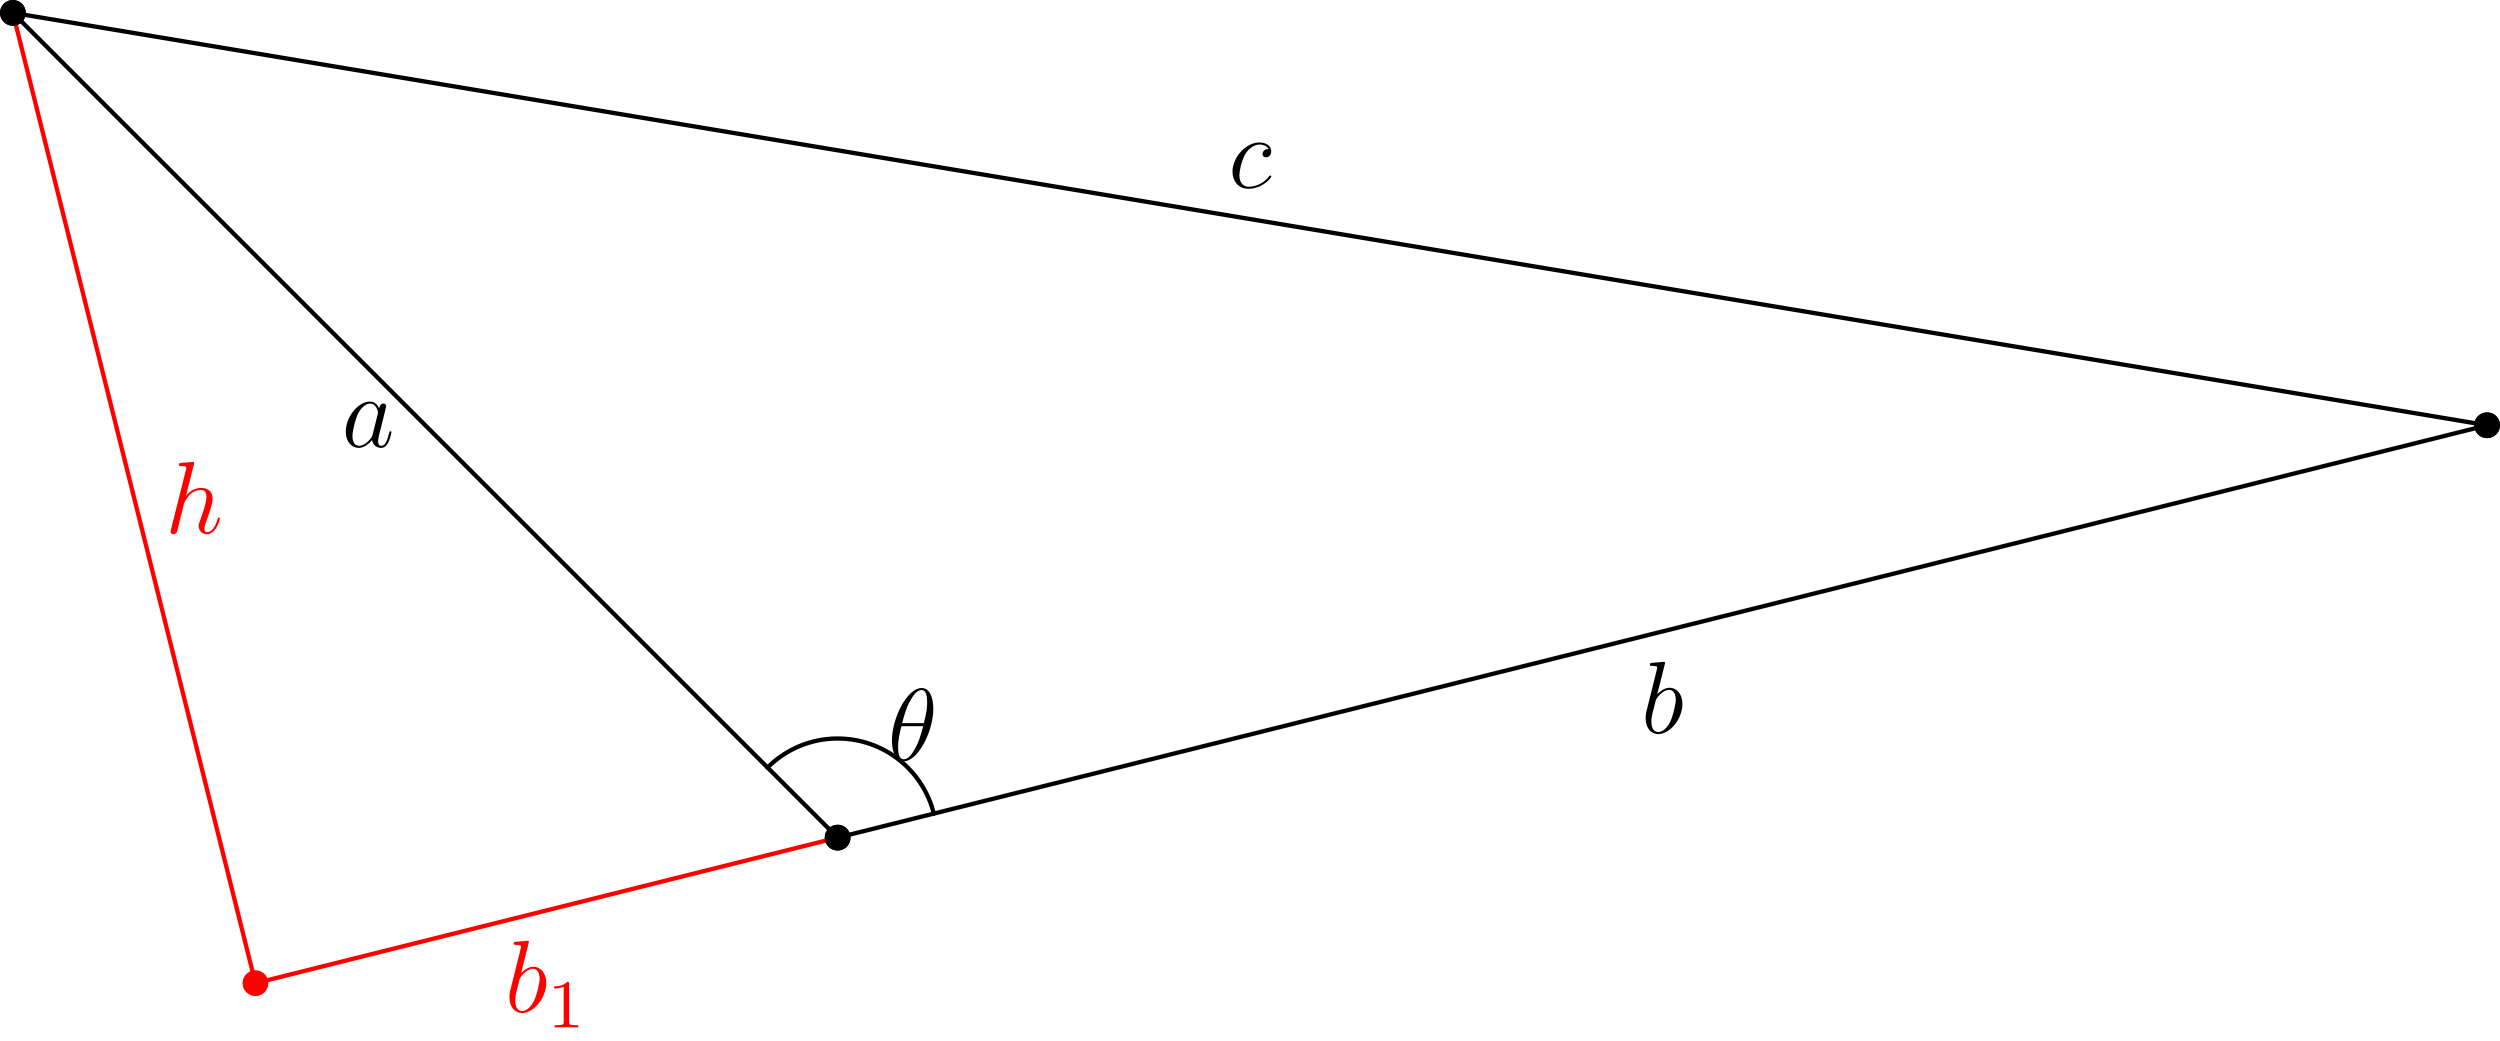
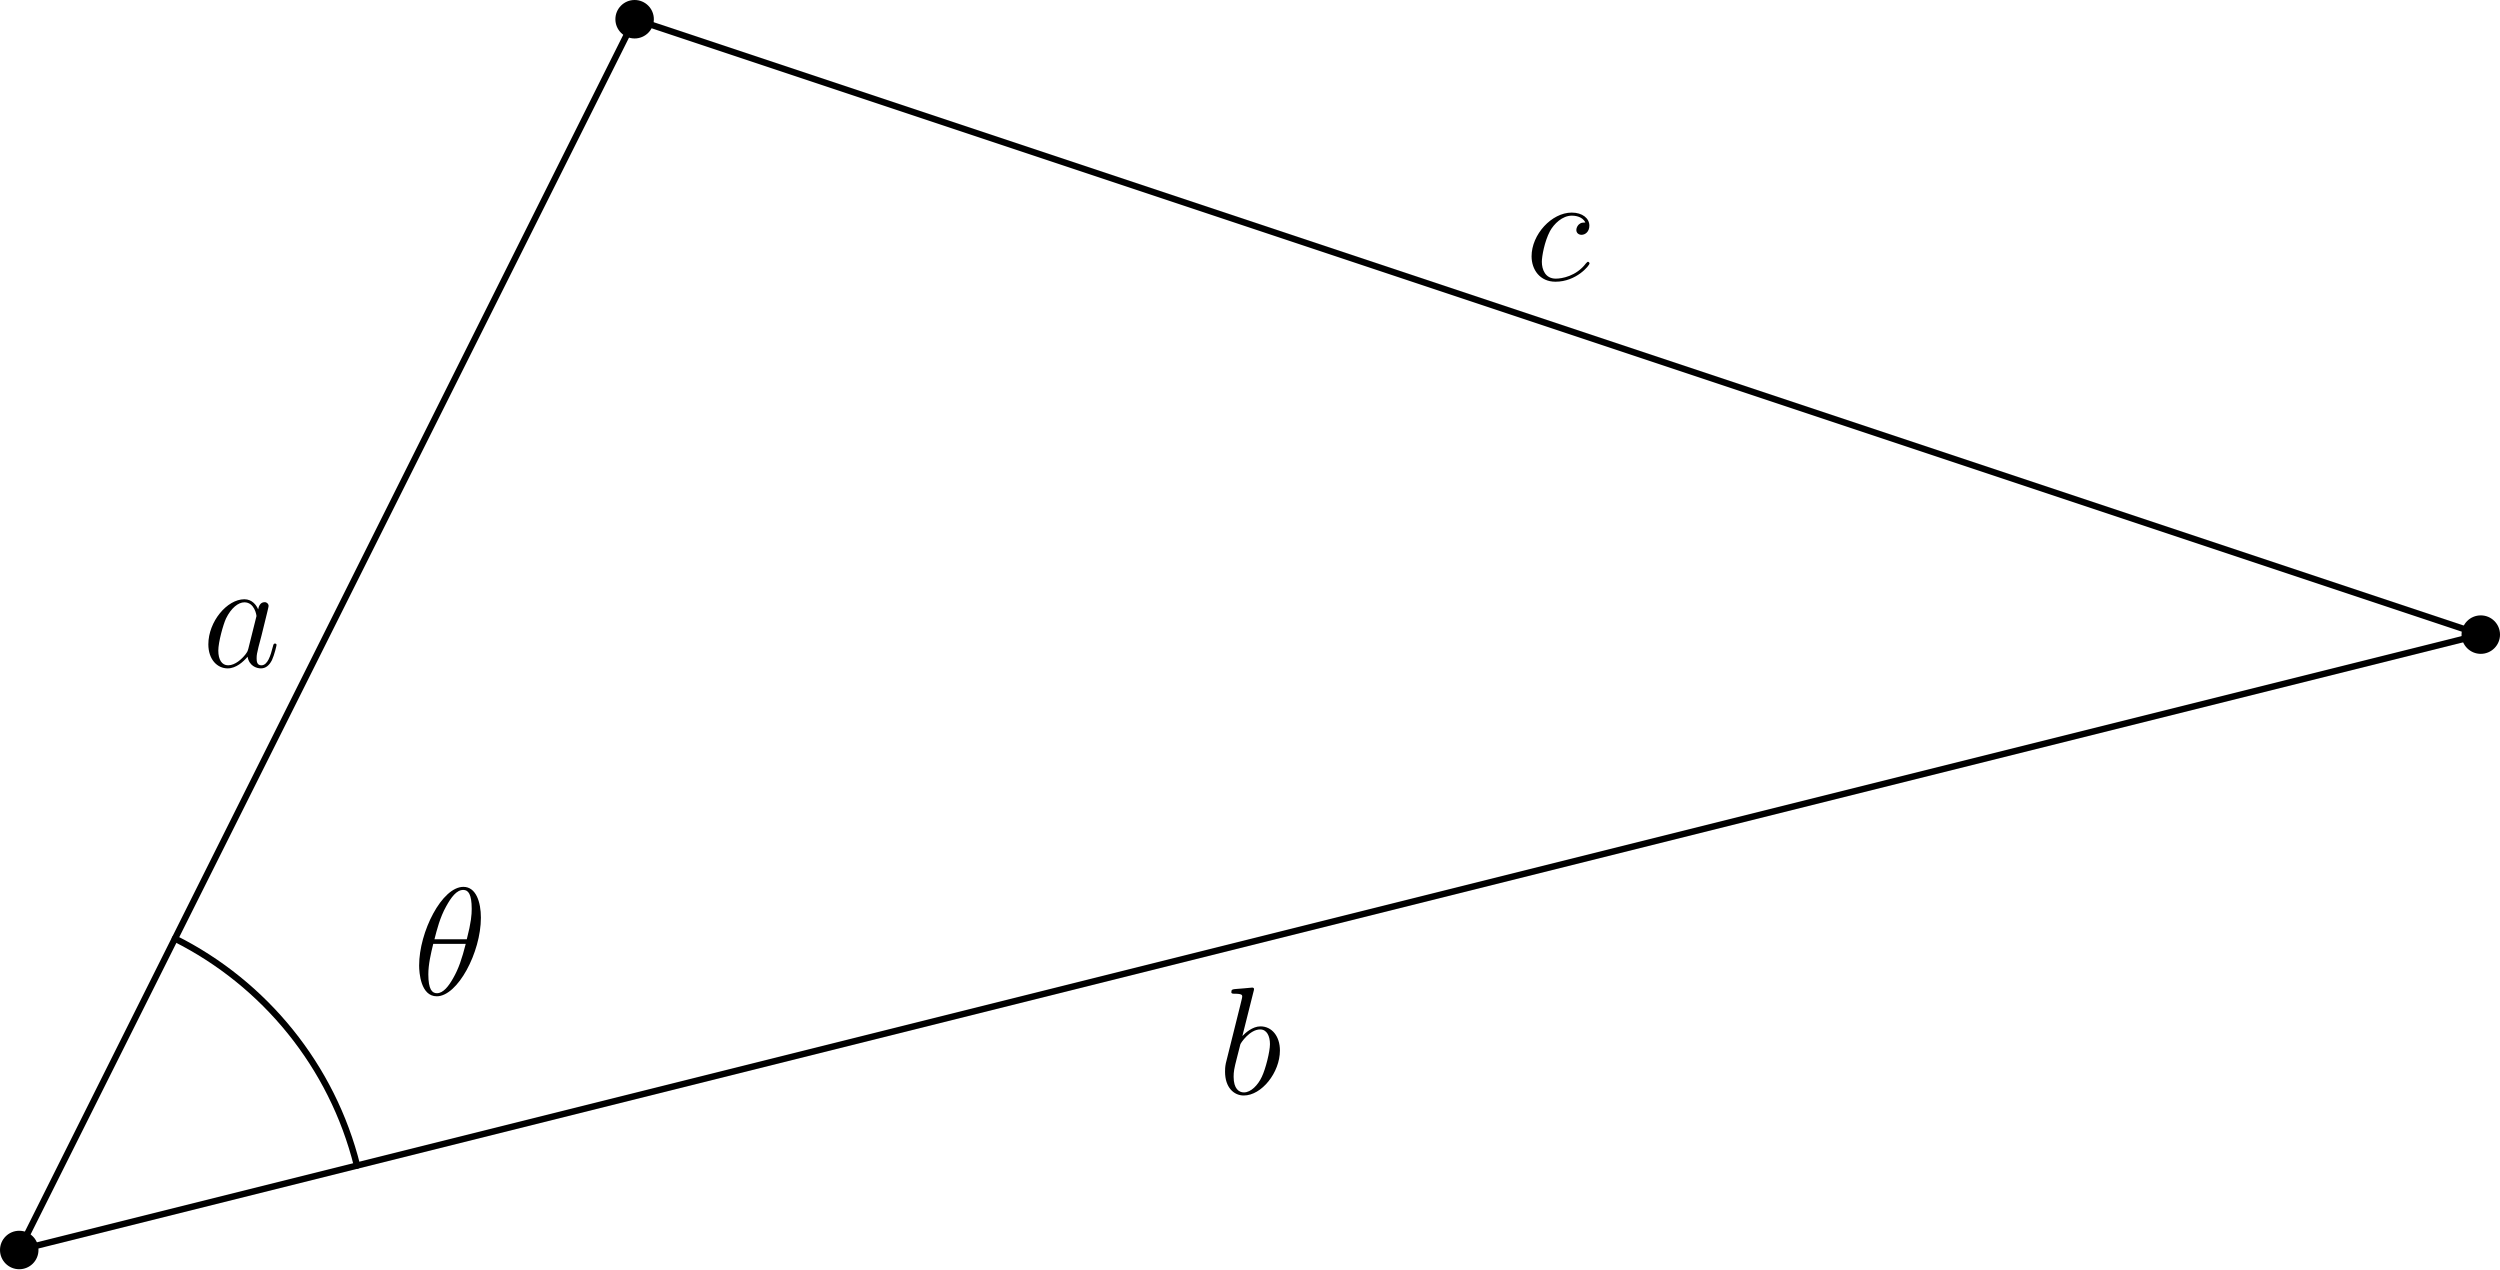
- <svg xmlns="http://www.w3.org/2000/svg" xmlns:xlink="http://www.w3.org/1999/xlink" version="1.1" width="291pt" height="121.148pt" viewBox="56.409 53.858 291 121.148">
+ <svg xmlns="http://www.w3.org/2000/svg" xmlns:xlink="http://www.w3.org/1999/xlink" version="1.1" width="195pt" height="99pt" viewBox="56.409 53.858 195 99">
  <defs>
-     <path id="g1-49" d="M2.503-5.077C2.503-5.292 2.487-5.3 2.271-5.3C1.945-4.981 1.522-4.79 .765-4.79V-4.527C.98-4.527 1.411-4.527 1.873-4.742V-.654C1.873-.359 1.849-.263 1.092-.263H.813V0C1.14-.024 1.825-.024 2.184-.024S3.236-.024 3.563 0V-.263H3.284C2.527-.263 2.503-.359 2.503-.654V-5.077Z" />
    <path id="g0-18" d="M5.296-6.013C5.296-7.233 4.914-8.416 3.933-8.416C2.26-8.416 .478-4.914 .478-2.283C.478-1.733 .598 .12 1.853 .12C3.479 .12 5.296-3.3 5.296-6.013ZM1.674-4.328C1.853-5.033 2.104-6.037 2.582-6.886C2.977-7.603 3.395-8.177 3.921-8.177C4.316-8.177 4.579-7.843 4.579-6.695C4.579-6.265 4.543-5.667 4.196-4.328H1.674ZM4.113-3.969C3.814-2.798 3.563-2.044 3.132-1.291C2.786-.681 2.367-.12 1.865-.12C1.494-.12 1.196-.406 1.196-1.59C1.196-2.367 1.387-3.18 1.578-3.969H4.113Z" />
    <path id="g0-97" d="M3.599-1.423C3.539-1.219 3.539-1.196 3.371-.968C3.108-.634 2.582-.12 2.02-.12C1.53-.12 1.255-.562 1.255-1.267C1.255-1.925 1.626-3.264 1.853-3.766C2.26-4.603 2.821-5.033 3.288-5.033C4.077-5.033 4.232-4.053 4.232-3.957C4.232-3.945 4.196-3.79 4.184-3.766L3.599-1.423ZM4.364-4.483C4.232-4.794 3.909-5.272 3.288-5.272C1.937-5.272 .478-3.527 .478-1.757C.478-.574 1.172 .12 1.985 .12C2.642 .12 3.204-.395 3.539-.789C3.658-.084 4.22 .12 4.579 .12S5.224-.096 5.44-.526C5.631-.933 5.798-1.662 5.798-1.71C5.798-1.769 5.75-1.817 5.679-1.817C5.571-1.817 5.559-1.757 5.511-1.578C5.332-.873 5.105-.12 4.615-.12C4.268-.12 4.244-.43 4.244-.669C4.244-.944 4.28-1.076 4.388-1.542C4.471-1.841 4.531-2.104 4.627-2.451C5.069-4.244 5.177-4.674 5.177-4.746C5.177-4.914 5.045-5.045 4.866-5.045C4.483-5.045 4.388-4.627 4.364-4.483Z" />
    <path id="g0-98" d="M2.762-7.998C2.774-8.046 2.798-8.118 2.798-8.177C2.798-8.297 2.678-8.297 2.654-8.297C2.642-8.297 2.212-8.261 1.997-8.237C1.793-8.225 1.614-8.201 1.399-8.189C1.112-8.165 1.028-8.153 1.028-7.938C1.028-7.819 1.148-7.819 1.267-7.819C1.877-7.819 1.877-7.711 1.877-7.592C1.877-7.508 1.781-7.161 1.733-6.946L1.447-5.798C1.327-5.32 .646-2.606 .598-2.391C.538-2.092 .538-1.889 .538-1.733C.538-.514 1.219 .12 1.997 .12C3.383 .12 4.818-1.662 4.818-3.395C4.818-4.495 4.196-5.272 3.3-5.272C2.678-5.272 2.116-4.758 1.889-4.519L2.762-7.998ZM2.008-.12C1.626-.12 1.207-.406 1.207-1.339C1.207-1.733 1.243-1.961 1.459-2.798C1.494-2.953 1.686-3.718 1.733-3.873C1.757-3.969 2.463-5.033 3.276-5.033C3.802-5.033 4.041-4.507 4.041-3.885C4.041-3.312 3.706-1.961 3.407-1.339C3.108-.693 2.558-.12 2.008-.12Z" />
    <path id="g0-99" d="M4.674-4.495C4.447-4.495 4.34-4.495 4.172-4.352C4.101-4.292 3.969-4.113 3.969-3.921C3.969-3.682 4.148-3.539 4.376-3.539C4.663-3.539 4.985-3.778 4.985-4.256C4.985-4.83 4.435-5.272 3.61-5.272C2.044-5.272 .478-3.563 .478-1.865C.478-.825 1.124 .12 2.343 .12C3.969 .12 4.997-1.148 4.997-1.303C4.997-1.375 4.926-1.435 4.878-1.435C4.842-1.435 4.83-1.423 4.722-1.315C3.957-.299 2.821-.12 2.367-.12C1.542-.12 1.279-.837 1.279-1.435C1.279-1.853 1.482-3.013 1.913-3.826C2.224-4.388 2.869-5.033 3.622-5.033C3.778-5.033 4.435-5.009 4.674-4.495Z" />
-     <path id="g0-104" d="M3.359-7.998C3.371-8.046 3.395-8.118 3.395-8.177C3.395-8.297 3.276-8.297 3.252-8.297C3.24-8.297 2.654-8.249 2.594-8.237C2.391-8.225 2.212-8.201 1.997-8.189C1.698-8.165 1.614-8.153 1.614-7.938C1.614-7.819 1.71-7.819 1.877-7.819C2.463-7.819 2.475-7.711 2.475-7.592C2.475-7.52 2.451-7.424 2.439-7.388L.705-.466C.658-.287 .658-.263 .658-.191C.658 .072 .861 .12 .98 .12C1.184 .12 1.339-.036 1.399-.167L1.937-2.331C1.997-2.594 2.068-2.845 2.128-3.108C2.26-3.61 2.26-3.622 2.487-3.969S3.252-5.033 4.172-5.033C4.651-5.033 4.818-4.674 4.818-4.196C4.818-3.527 4.352-2.224 4.089-1.506C3.981-1.219 3.921-1.064 3.921-.849C3.921-.311 4.292 .12 4.866 .12C5.978 .12 6.396-1.638 6.396-1.71C6.396-1.769 6.348-1.817 6.276-1.817C6.169-1.817 6.157-1.781 6.097-1.578C5.822-.622 5.38-.12 4.902-.12C4.782-.12 4.591-.132 4.591-.514C4.591-.825 4.734-1.207 4.782-1.339C4.997-1.913 5.535-3.324 5.535-4.017C5.535-4.734 5.117-5.272 4.208-5.272C3.527-5.272 2.929-4.949 2.439-4.328L3.359-7.998Z" />
  </defs>
  <g id="page1">
-     <g transform="matrix(0.996264 0 0 0.996264 153.909 151.358)">
-       <circle cx="192.72" cy="-48.18" fill="#000000" r="1.506" />
+     <g transform="matrix(0.996264 0 0 0.996264 9.90945 199.358)">
+       <circle cx="240.9" cy="-96.36" fill="#000000" r="1.506" />
    </g>
-     <g transform="matrix(0.996264 0 0 0.996264 153.909 151.358)">
-       <circle cx="-96.36" cy="-96.36" fill="#000000" r="1.506" />
+     <g transform="matrix(0.996264 0 0 0.996264 9.90945 199.358)">
+       <circle cx="96.36" cy="-144.54" fill="#000000" r="1.506" />
    </g>
-     <g transform="matrix(0.996264 0 0 0.996264 153.909 151.358)">
-       <circle cx="0" cy="-0" fill="#000000" r="1.506" />
+     <g transform="matrix(0.996264 0 0 0.996264 9.90945 199.358)">
+       <circle cx="48.18" cy="-48.18" fill="#000000" r="1.506" />
    </g>
-     <g transform="matrix(0.996264 0 0 0.996264 153.909 151.358)">
-       <path d="M 192.72 -48.18L -96.36 -96.36L 0 0L 192.72 -48.18Z" fill="none" stroke="#000000" stroke-linecap="round" stroke-linejoin="round" stroke-miterlimit="10.037" stroke-width="0.502" />
+     <g transform="matrix(0.996264 0 0 0.996264 9.90945 199.358)">
+       <path d="M 240.9 -96.36L 96.36 -144.54L 48.18 -48.18L 240.9 -96.36Z" fill="none" stroke="#000000" stroke-linecap="round" stroke-linejoin="round" stroke-miterlimit="10.037" stroke-width="0.502" />
    </g>
-     <use x="96.182" y="105.872" xlink:href="#g0-97" />
-     <use x="247.425" y="139.187" xlink:href="#g0-98" />
-     <use x="199.394" y="75.712" xlink:href="#g0-99" />
-     <g transform="matrix(0.996264 0 0 0.996264 153.909 151.358)">
-       <path d="M 11.238 -2.809C 9.982 -7.848 5.427 -11.581 0 -11.581C -3.198 -11.581 -6.093 -10.285 -8.189 -8.189" fill="none" stroke="#000000" stroke-linecap="round" stroke-linejoin="round" stroke-miterlimit="10.037" stroke-width="0.502" />
+     <use x="72.182" y="105.872" xlink:href="#g0-97" />
+     <use x="151.425" y="139.187" xlink:href="#g0-98" />
+     <use x="175.394" y="75.712" xlink:href="#g0-99" />
+     <g transform="matrix(0.996264 0 0 0.996264 9.90945 199.358)">
+       <path d="M 74.627 -54.792C 72.686 -62.581 67.394 -69.044 60.371 -72.563" fill="none" stroke="#000000" stroke-linecap="round" stroke-linejoin="round" stroke-miterlimit="10.037" stroke-width="0.502" />
    </g>
-     <use x="159.75" y="142.358" xlink:href="#g0-18" />
-     <g transform="matrix(0.996264 0 0 0.996264 153.909 151.358)">
-       <circle cx="-68.019" cy="17.005" fill="#ff0000" r="1.506" />
-     </g>
-     <g transform="matrix(0.996264 0 0 0.996264 153.909 151.358)">
-       <path d="M -96.36 -96.36L -68.019 17.005" fill="none" stroke="#ff0000" stroke-linecap="round" stroke-linejoin="round" stroke-miterlimit="10.037" stroke-width="0.502" />
-     </g>
-     <g transform="matrix(0.996264 0 0 0.996264 153.909 151.358)">
-       <path d="M -68.019 17.005L 0 0" fill="none" stroke="#ff0000" stroke-linecap="round" stroke-linejoin="round" stroke-miterlimit="10.037" stroke-width="0.502" />
-     </g>
-     <g fill="#f00">
-       <use x="75.617" y="115.92" xlink:href="#g0-104" />
-       <use x="115.176" y="171.658" xlink:href="#g0-98" />
-       <use x="120.153" y="173.451" xlink:href="#g1-49" />
-     </g>
-     <g transform="matrix(0.996264 0 0 0.996264 153.909 151.358)">
-       <circle cx="192.72" cy="-48.18" fill="#000000" r="1.506" />
-     </g>
-     <g transform="matrix(0.996264 0 0 0.996264 153.909 151.358)">
-       <circle cx="-96.36" cy="-96.36" fill="#000000" r="1.506" />
-     </g>
-     <g transform="matrix(0.996264 0 0 0.996264 153.909 151.358)">
-       <circle cx="0" cy="-0" fill="#000000" r="1.506" />
-     </g>
+     <use x="88.623" y="131.449" xlink:href="#g0-18" />
  </g>
</svg>
